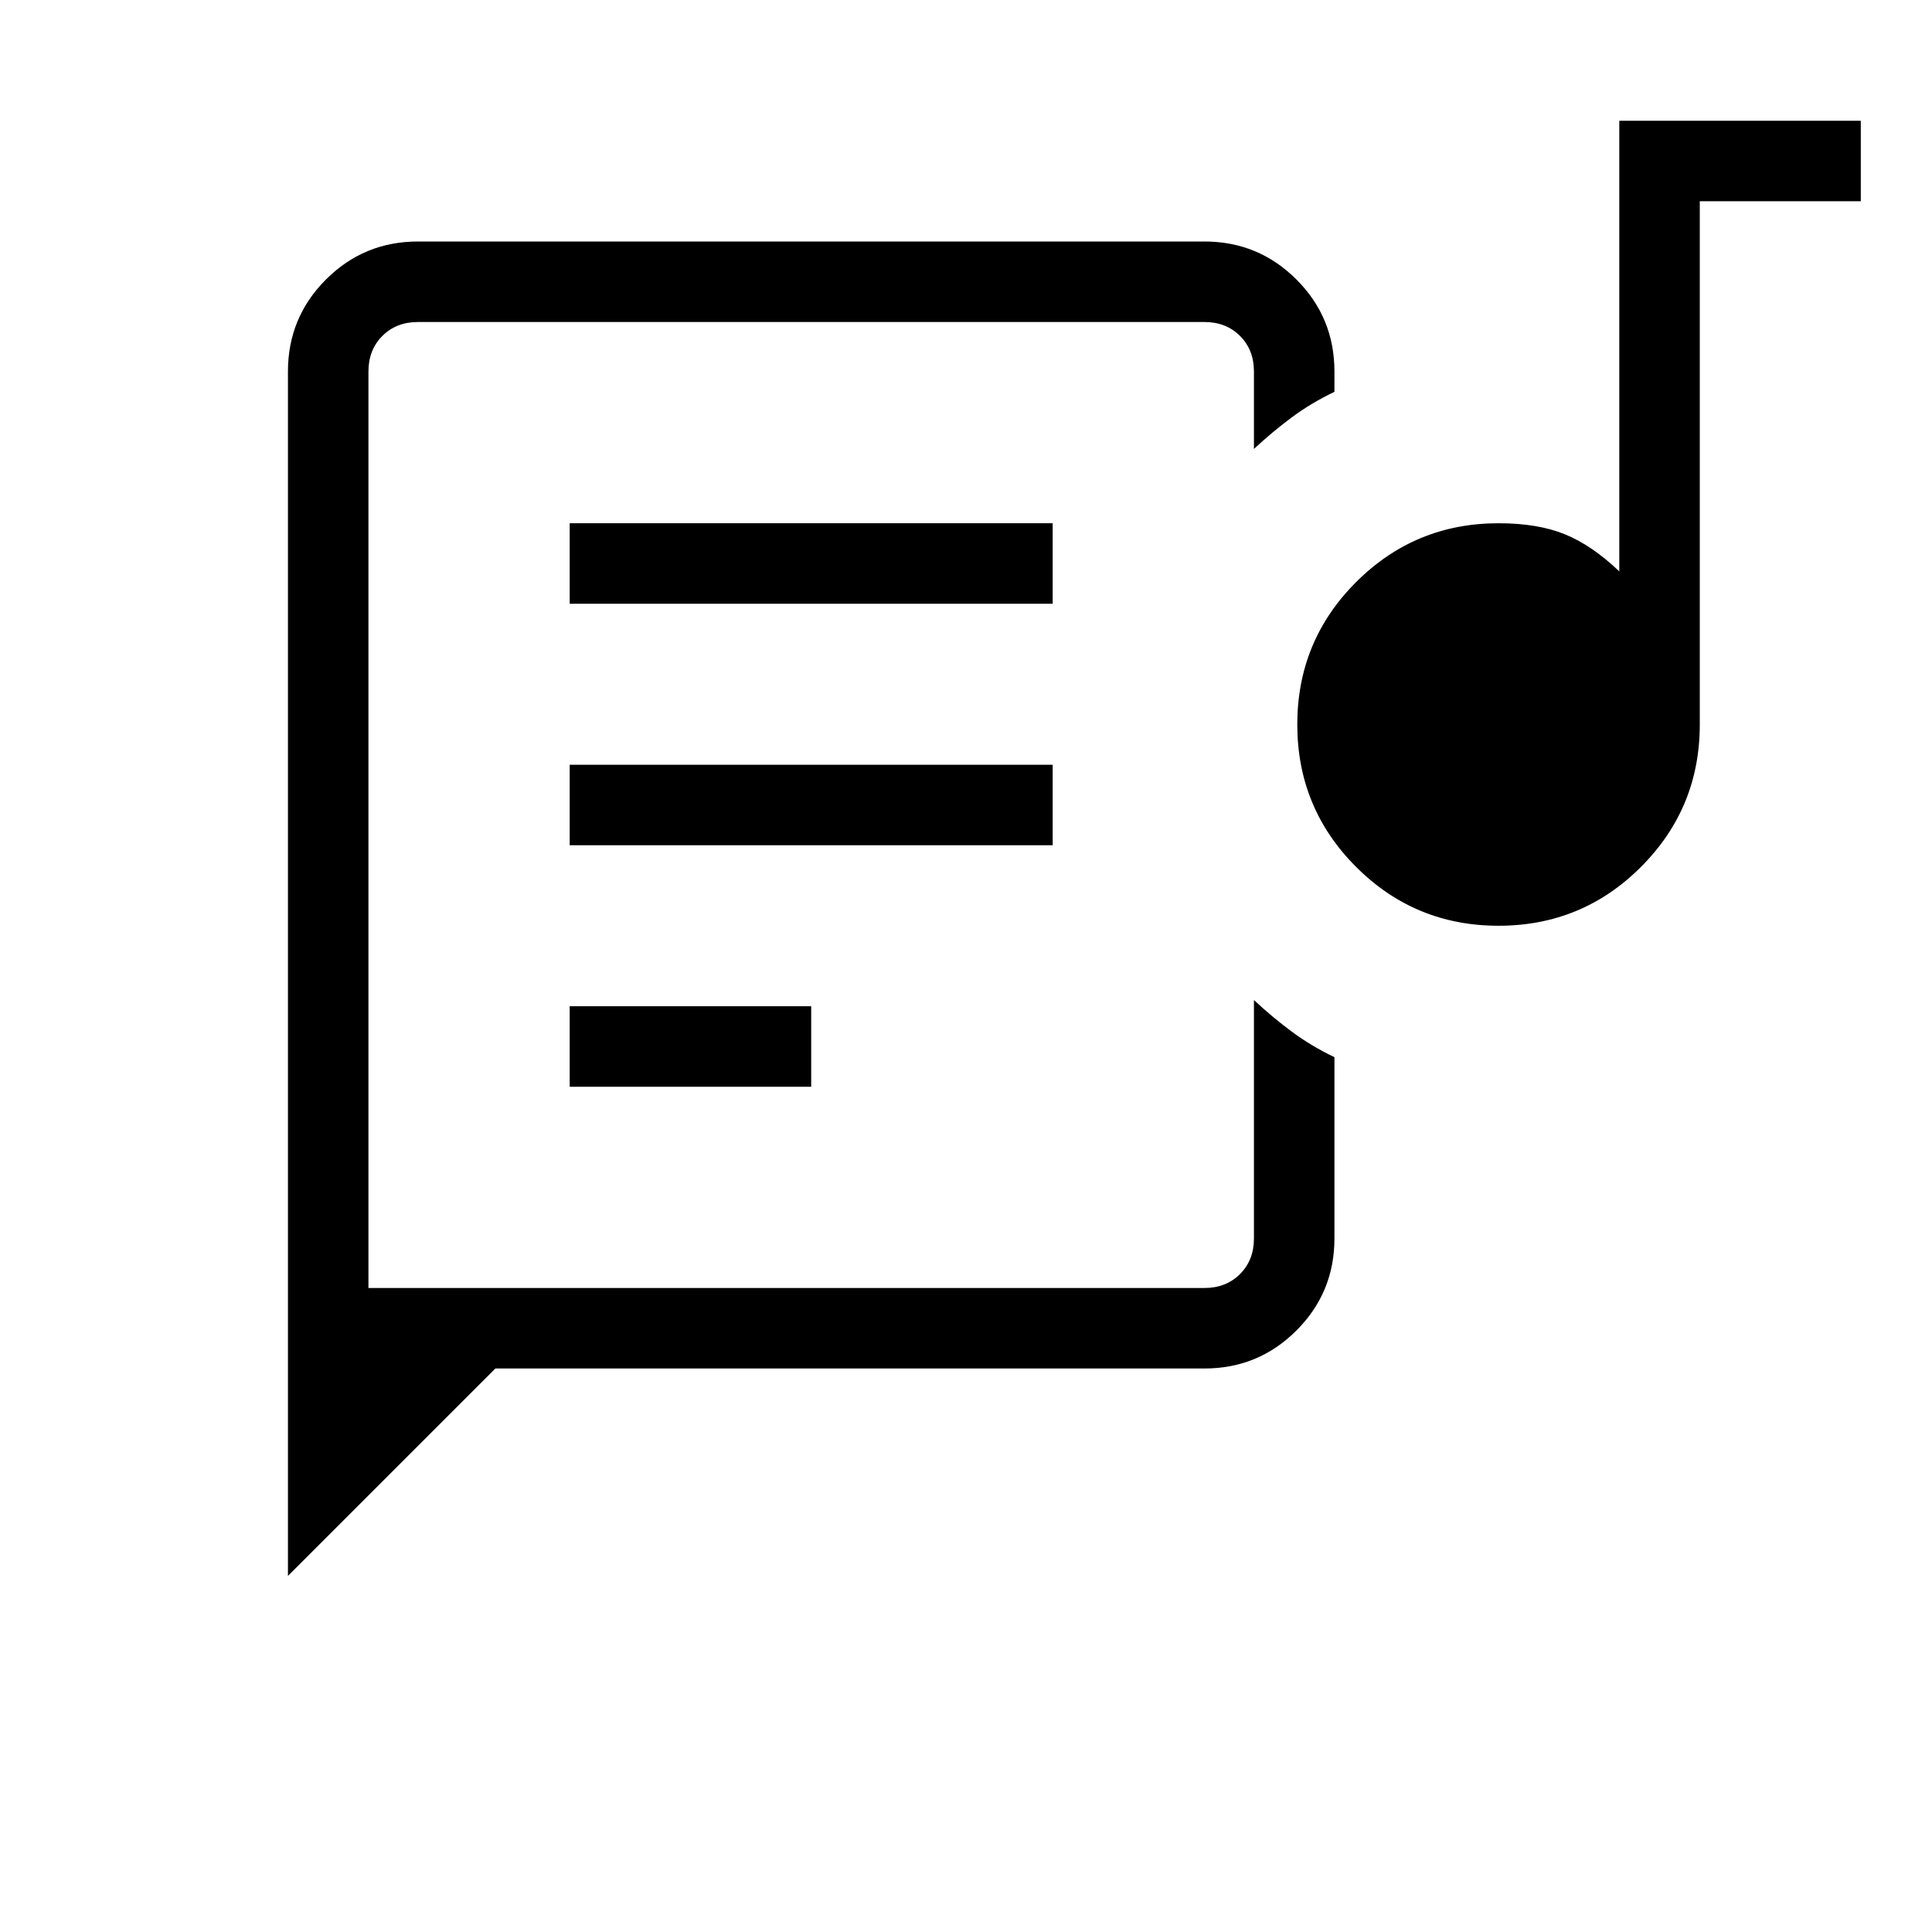
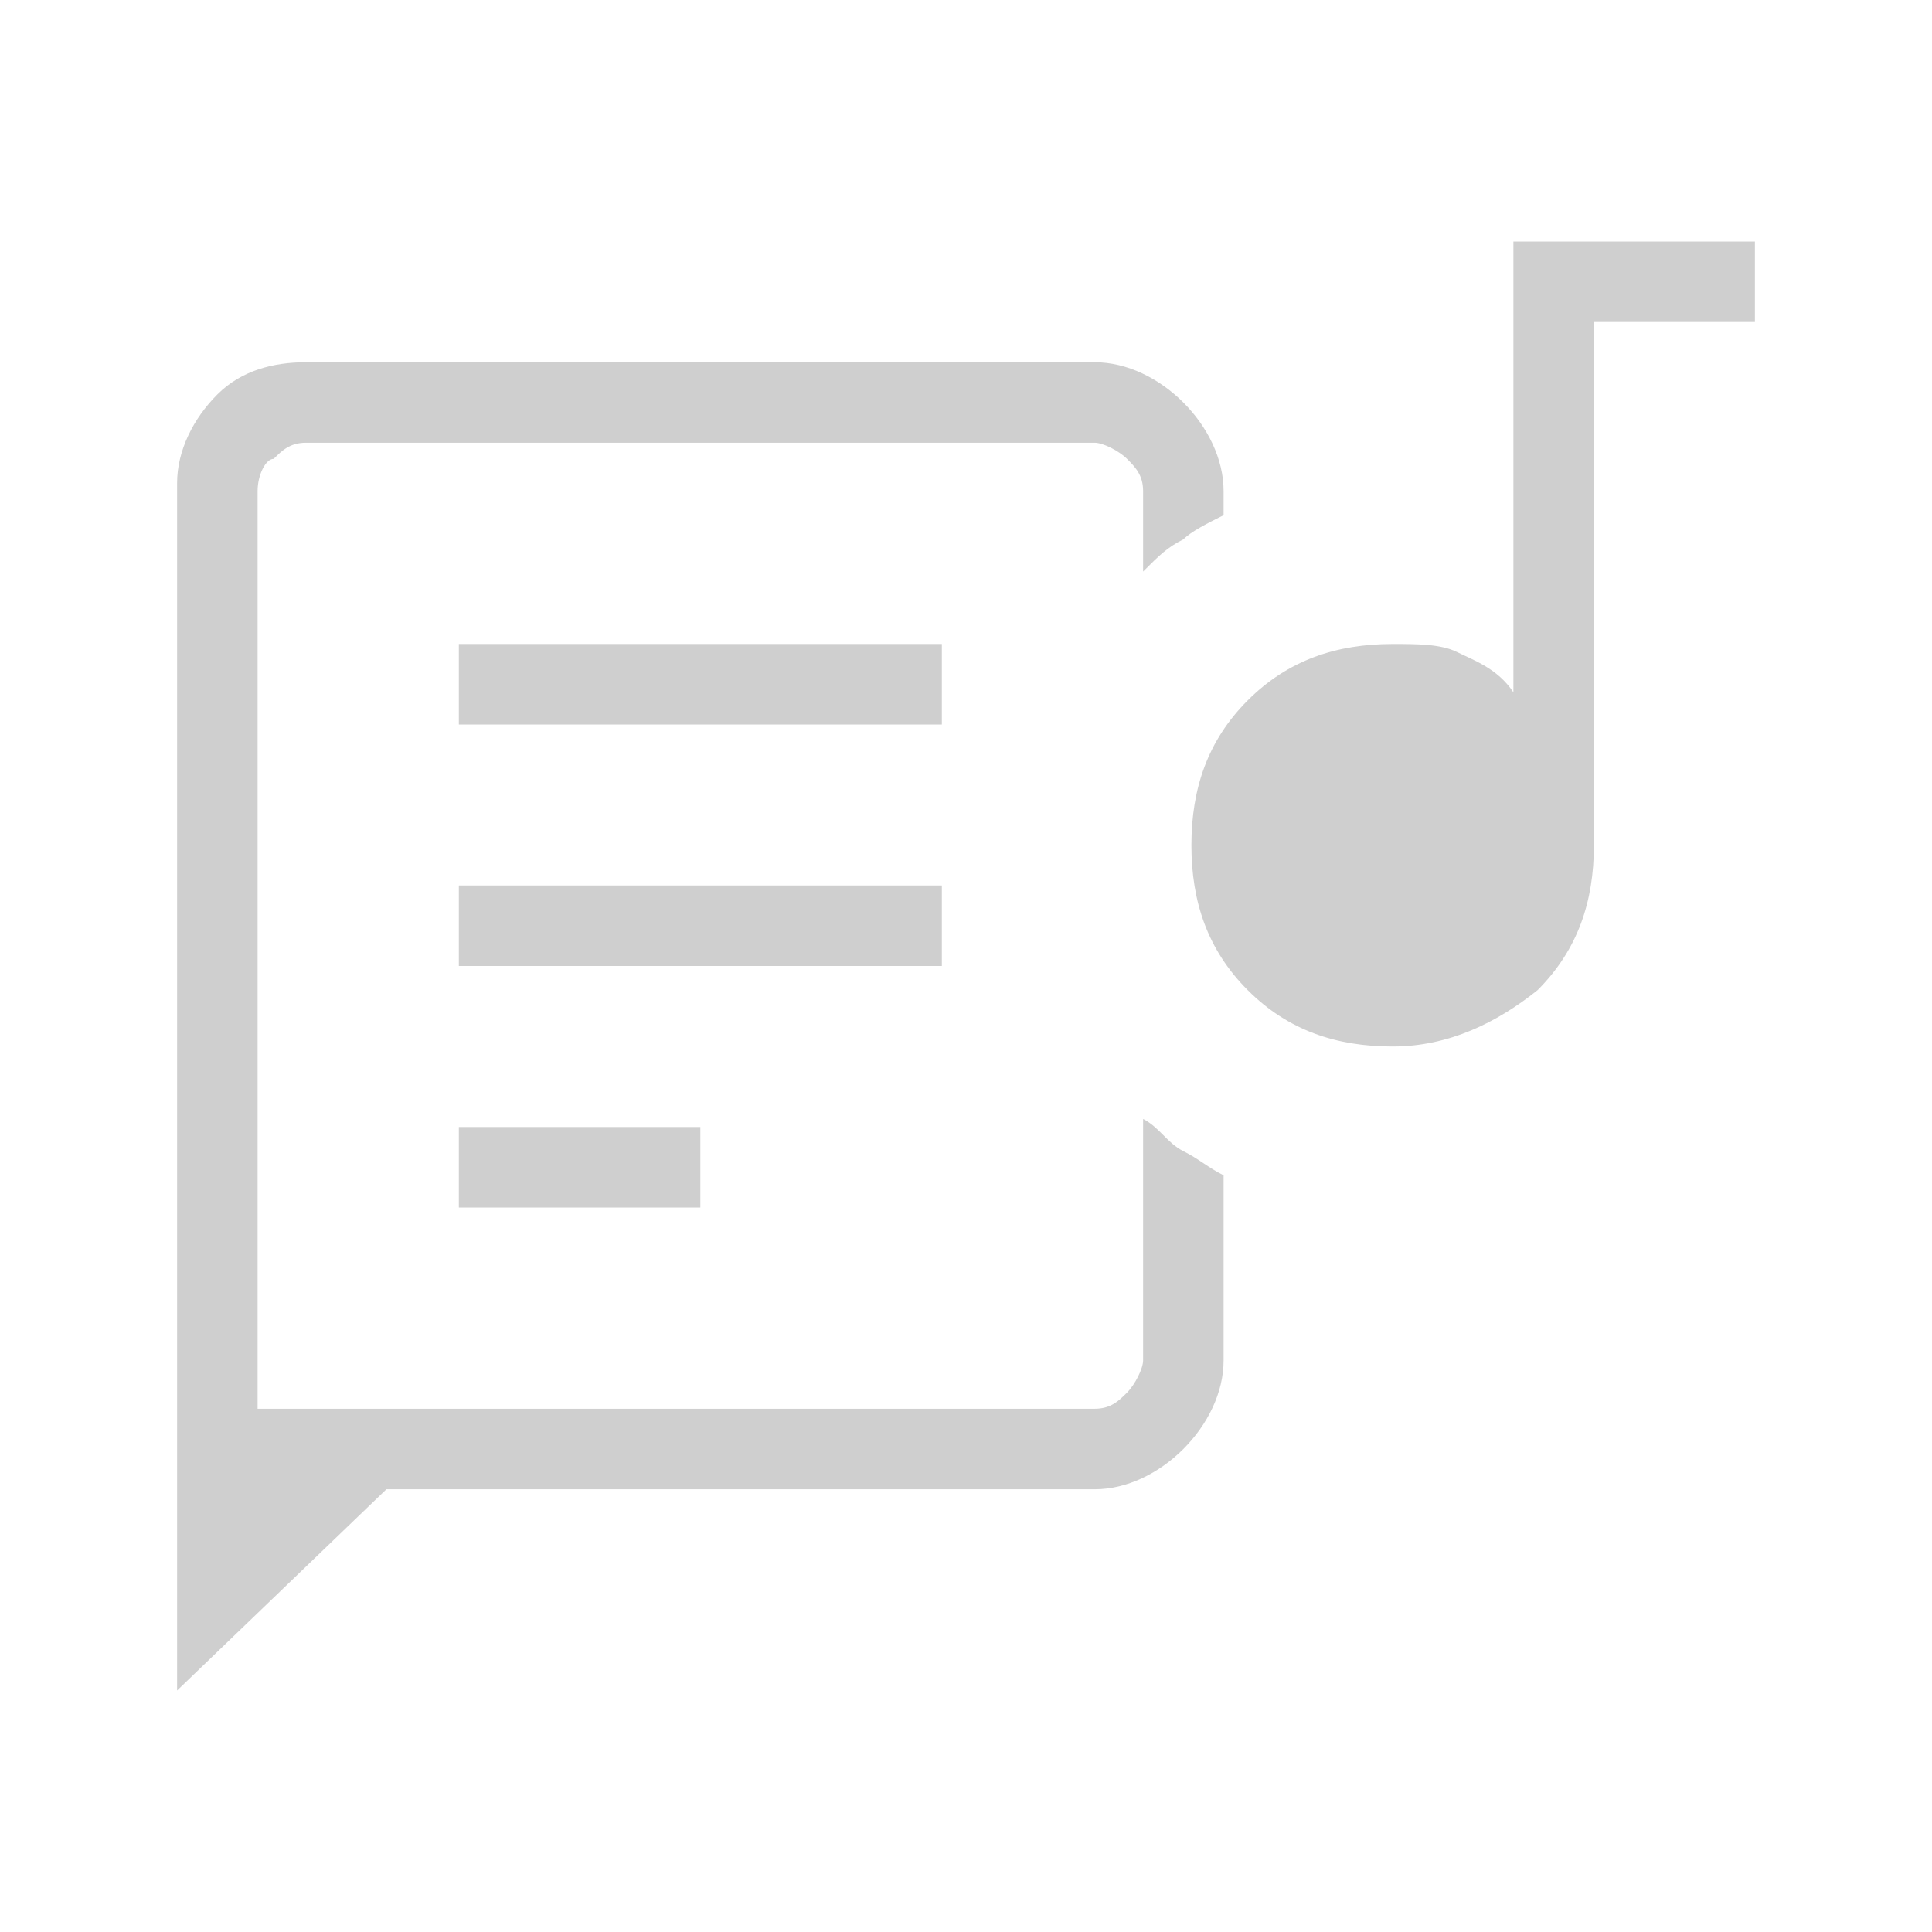
- <svg xmlns="http://www.w3.org/2000/svg" height="24" viewBox="0 -960 960 960" width="24">
-   <path d="M183.077-320v-480 480Zm-40 143.078v-598.463q0-26.846 18.884-45.731Q180.846-840 207.692-840h390.77q26.846 0 45.73 18.884 18.885 18.885 18.885 45.731v10.077q-11.692 5.616-21.308 12.77-9.615 7.153-18.692 15.615v-38.462q0-10.769-6.923-17.692T598.462-800h-390.77q-10.769 0-17.692 6.923t-6.923 17.692V-320h415.385q10.769 0 17.692-6.923t6.923-17.692v-118.462q9.077 8.462 18.692 15.615 9.616 7.154 21.308 12.77v90.077q0 26.846-18.885 45.731Q625.308-280 598.462-280H246.154L143.077-176.922Zm140-243.078h120v-40h-120v40Zm461.538-80q-41.538 0-70.769-29.231-29.231-29.23-29.231-70.769t29.231-70.769Q703.077-700 744.615-700q19.462 0 32.923 5.461 13.462 5.462 27.077 18.462V-900h120.001v40h-80v260q0 41.539-29.231 70.769Q786.154-500 744.615-500Zm-461.538-40h240v-40h-240v40Zm0-120h240v-40h-240v40Z" />
+ <svg xmlns="http://www.w3.org/2000/svg" version="1.1" id="Layer_1" x="0px" y="0px" viewBox="0 0 24 24" style="enable-background:new 0 0 24 24;" xml:space="preserve">
+   <style type="text/css">
+ 	.st0{fill:#CFCFCF;}
+ </style>
+   <path class="st0" d="M3.2,17.5v-12V17.5z M2.2,21v-15c0-0.4,0.2-0.8,0.5-1.1C3,4.6,3.4,4.5,3.8,4.5h9.8c0.4,0,0.8,0.2,1.1,0.5  c0.3,0.3,0.5,0.7,0.5,1.1v0.3c-0.2,0.1-0.4,0.2-0.5,0.3c-0.2,0.1-0.3,0.2-0.5,0.4v-1c0-0.2-0.1-0.3-0.2-0.4  c-0.1-0.1-0.3-0.2-0.4-0.2H3.8c-0.2,0-0.3,0.1-0.4,0.2C3.3,5.7,3.2,5.9,3.2,6.1v11.4h10.4c0.2,0,0.3-0.1,0.4-0.2s0.2-0.3,0.2-0.4v-3  c0.2,0.1,0.3,0.3,0.5,0.4c0.2,0.1,0.3,0.2,0.5,0.3v2.3c0,0.4-0.2,0.8-0.5,1.1c-0.3,0.3-0.7,0.5-1.1,0.5H4.8L2.2,21z M5.7,15h3v-1h-3  V15z M17.3,13c-0.7,0-1.3-0.2-1.8-0.7c-0.5-0.5-0.7-1.1-0.7-1.8s0.2-1.3,0.7-1.8C16,8.2,16.6,8,17.3,8c0.3,0,0.6,0,0.8,0.1  c0.2,0.1,0.5,0.2,0.7,0.5V3h3v1h-2v6.5c0,0.7-0.2,1.3-0.7,1.8C18.6,12.7,18,13,17.3,13z M5.7,12h6v-1h-6C5.7,11,5.7,12,5.7,12z   M5.7,9h6V8h-6C5.7,8,5.7,9,5.7,9z" />
</svg>
